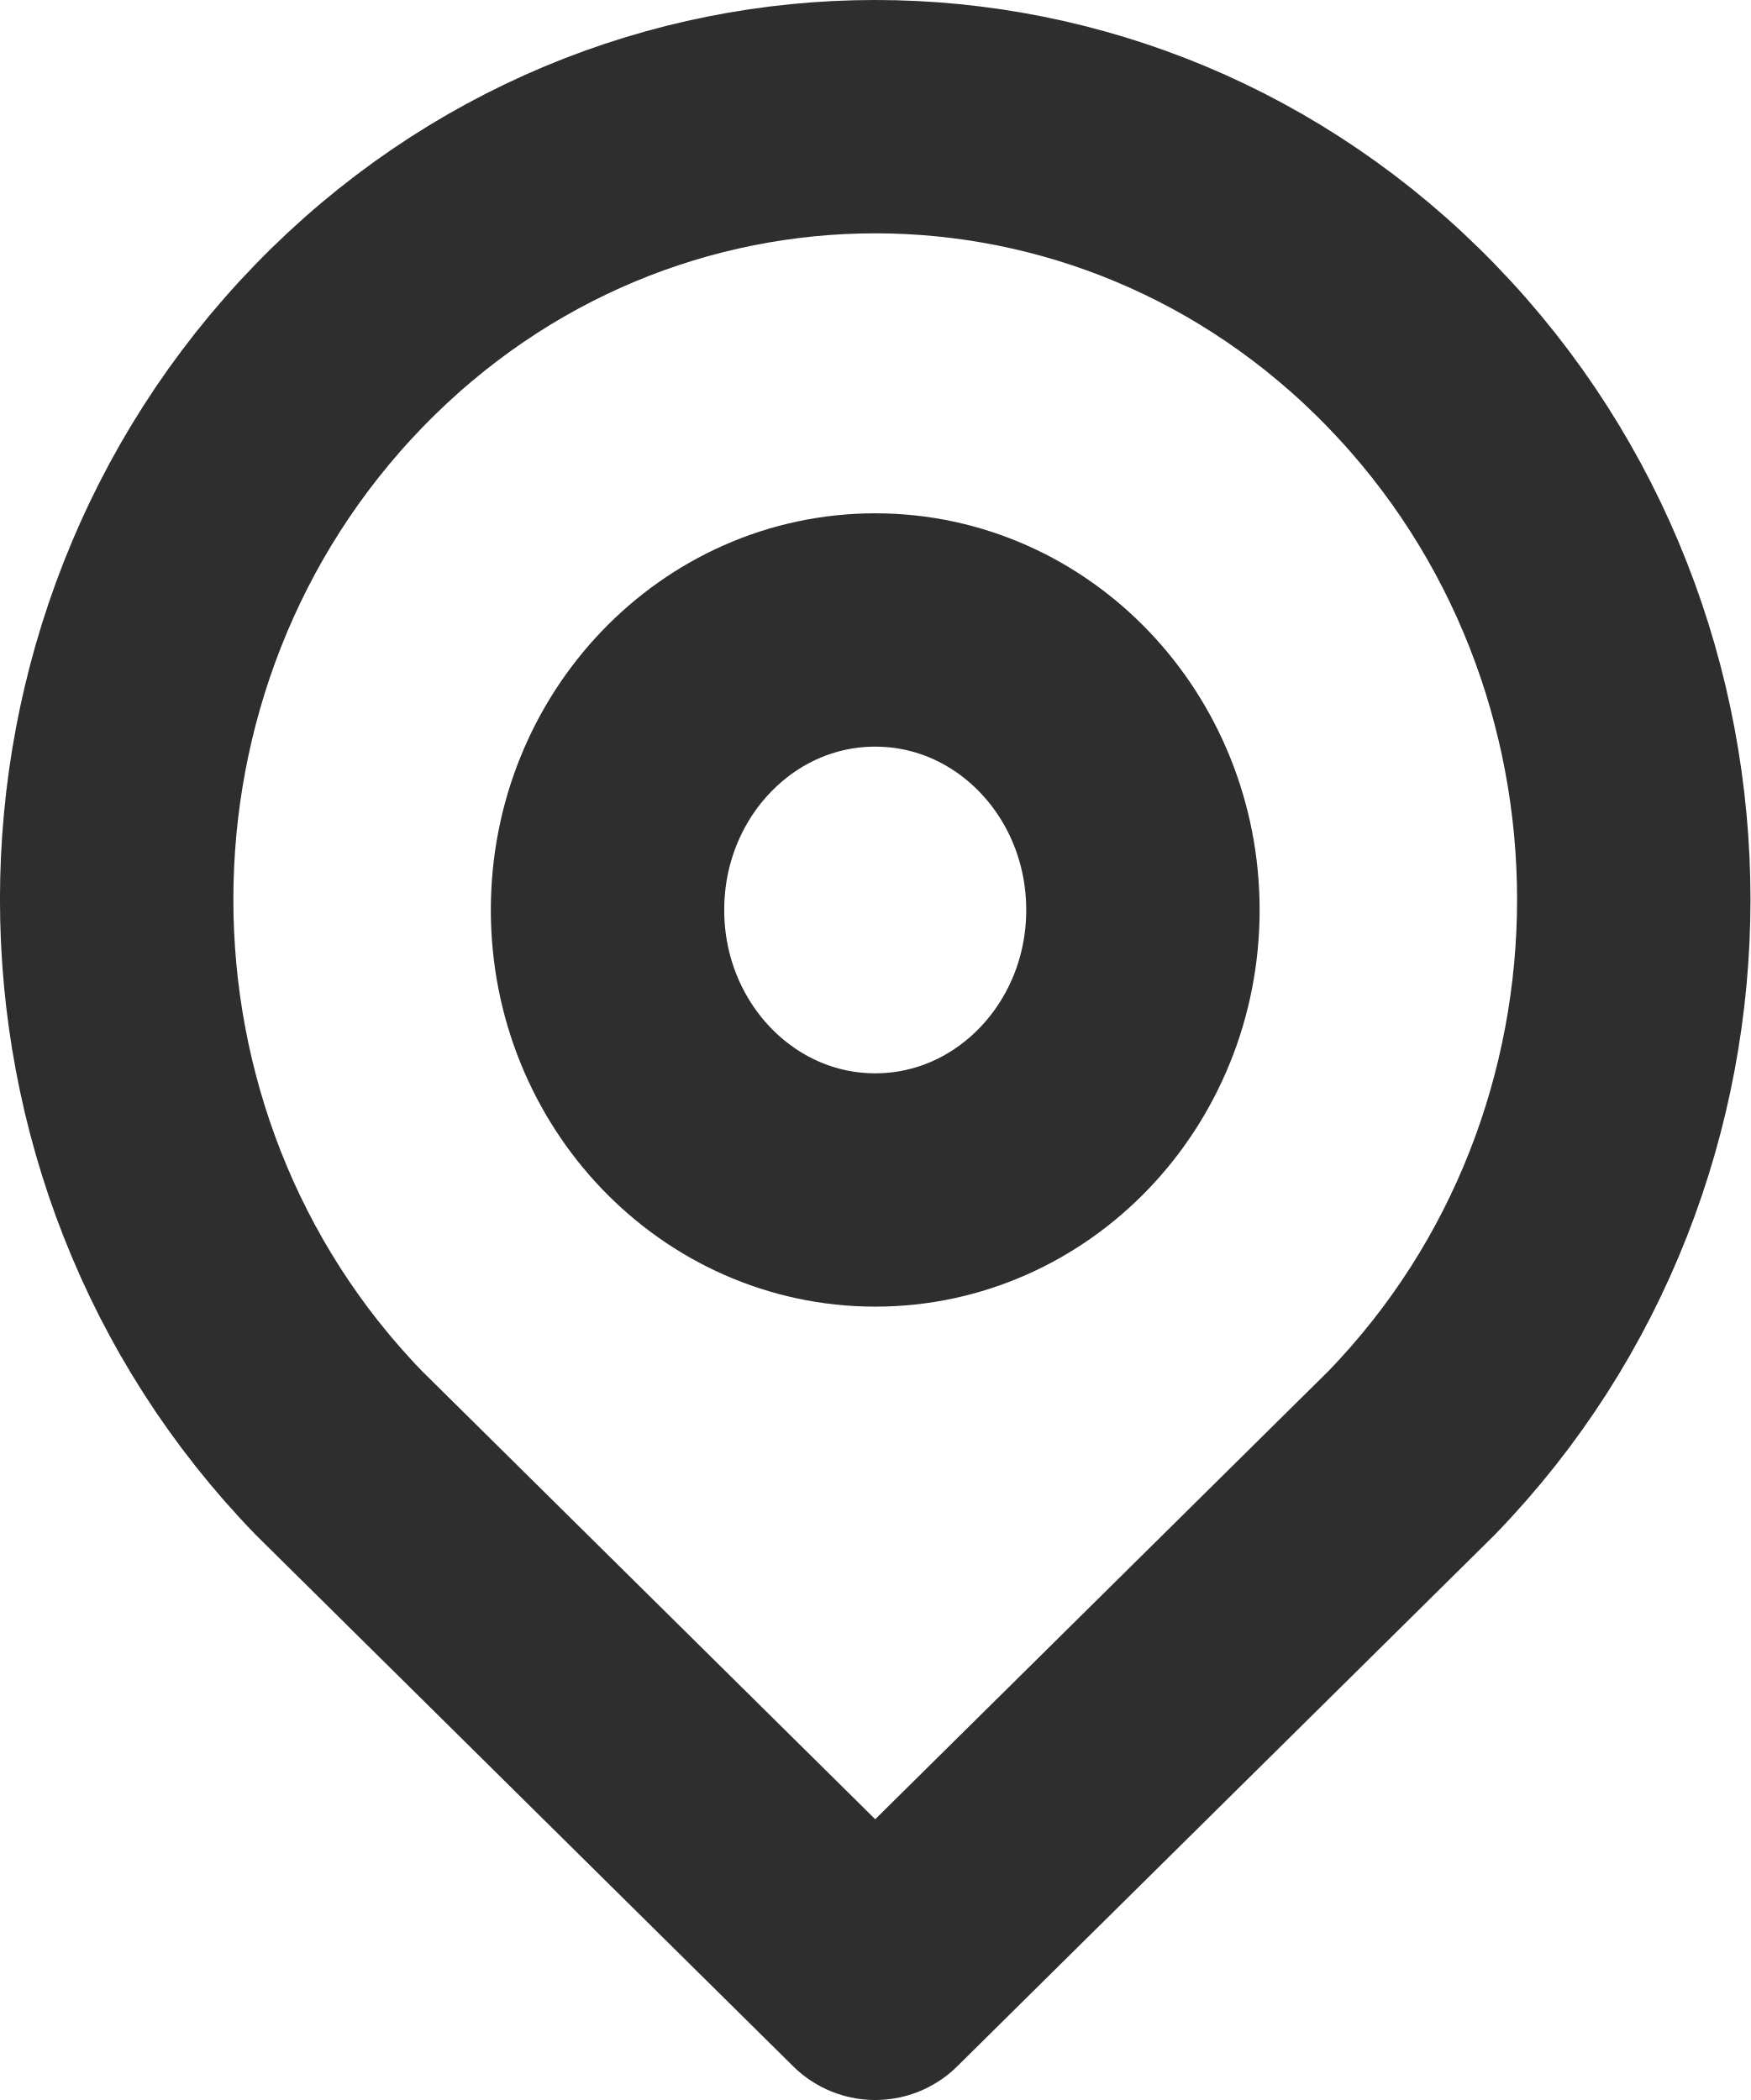
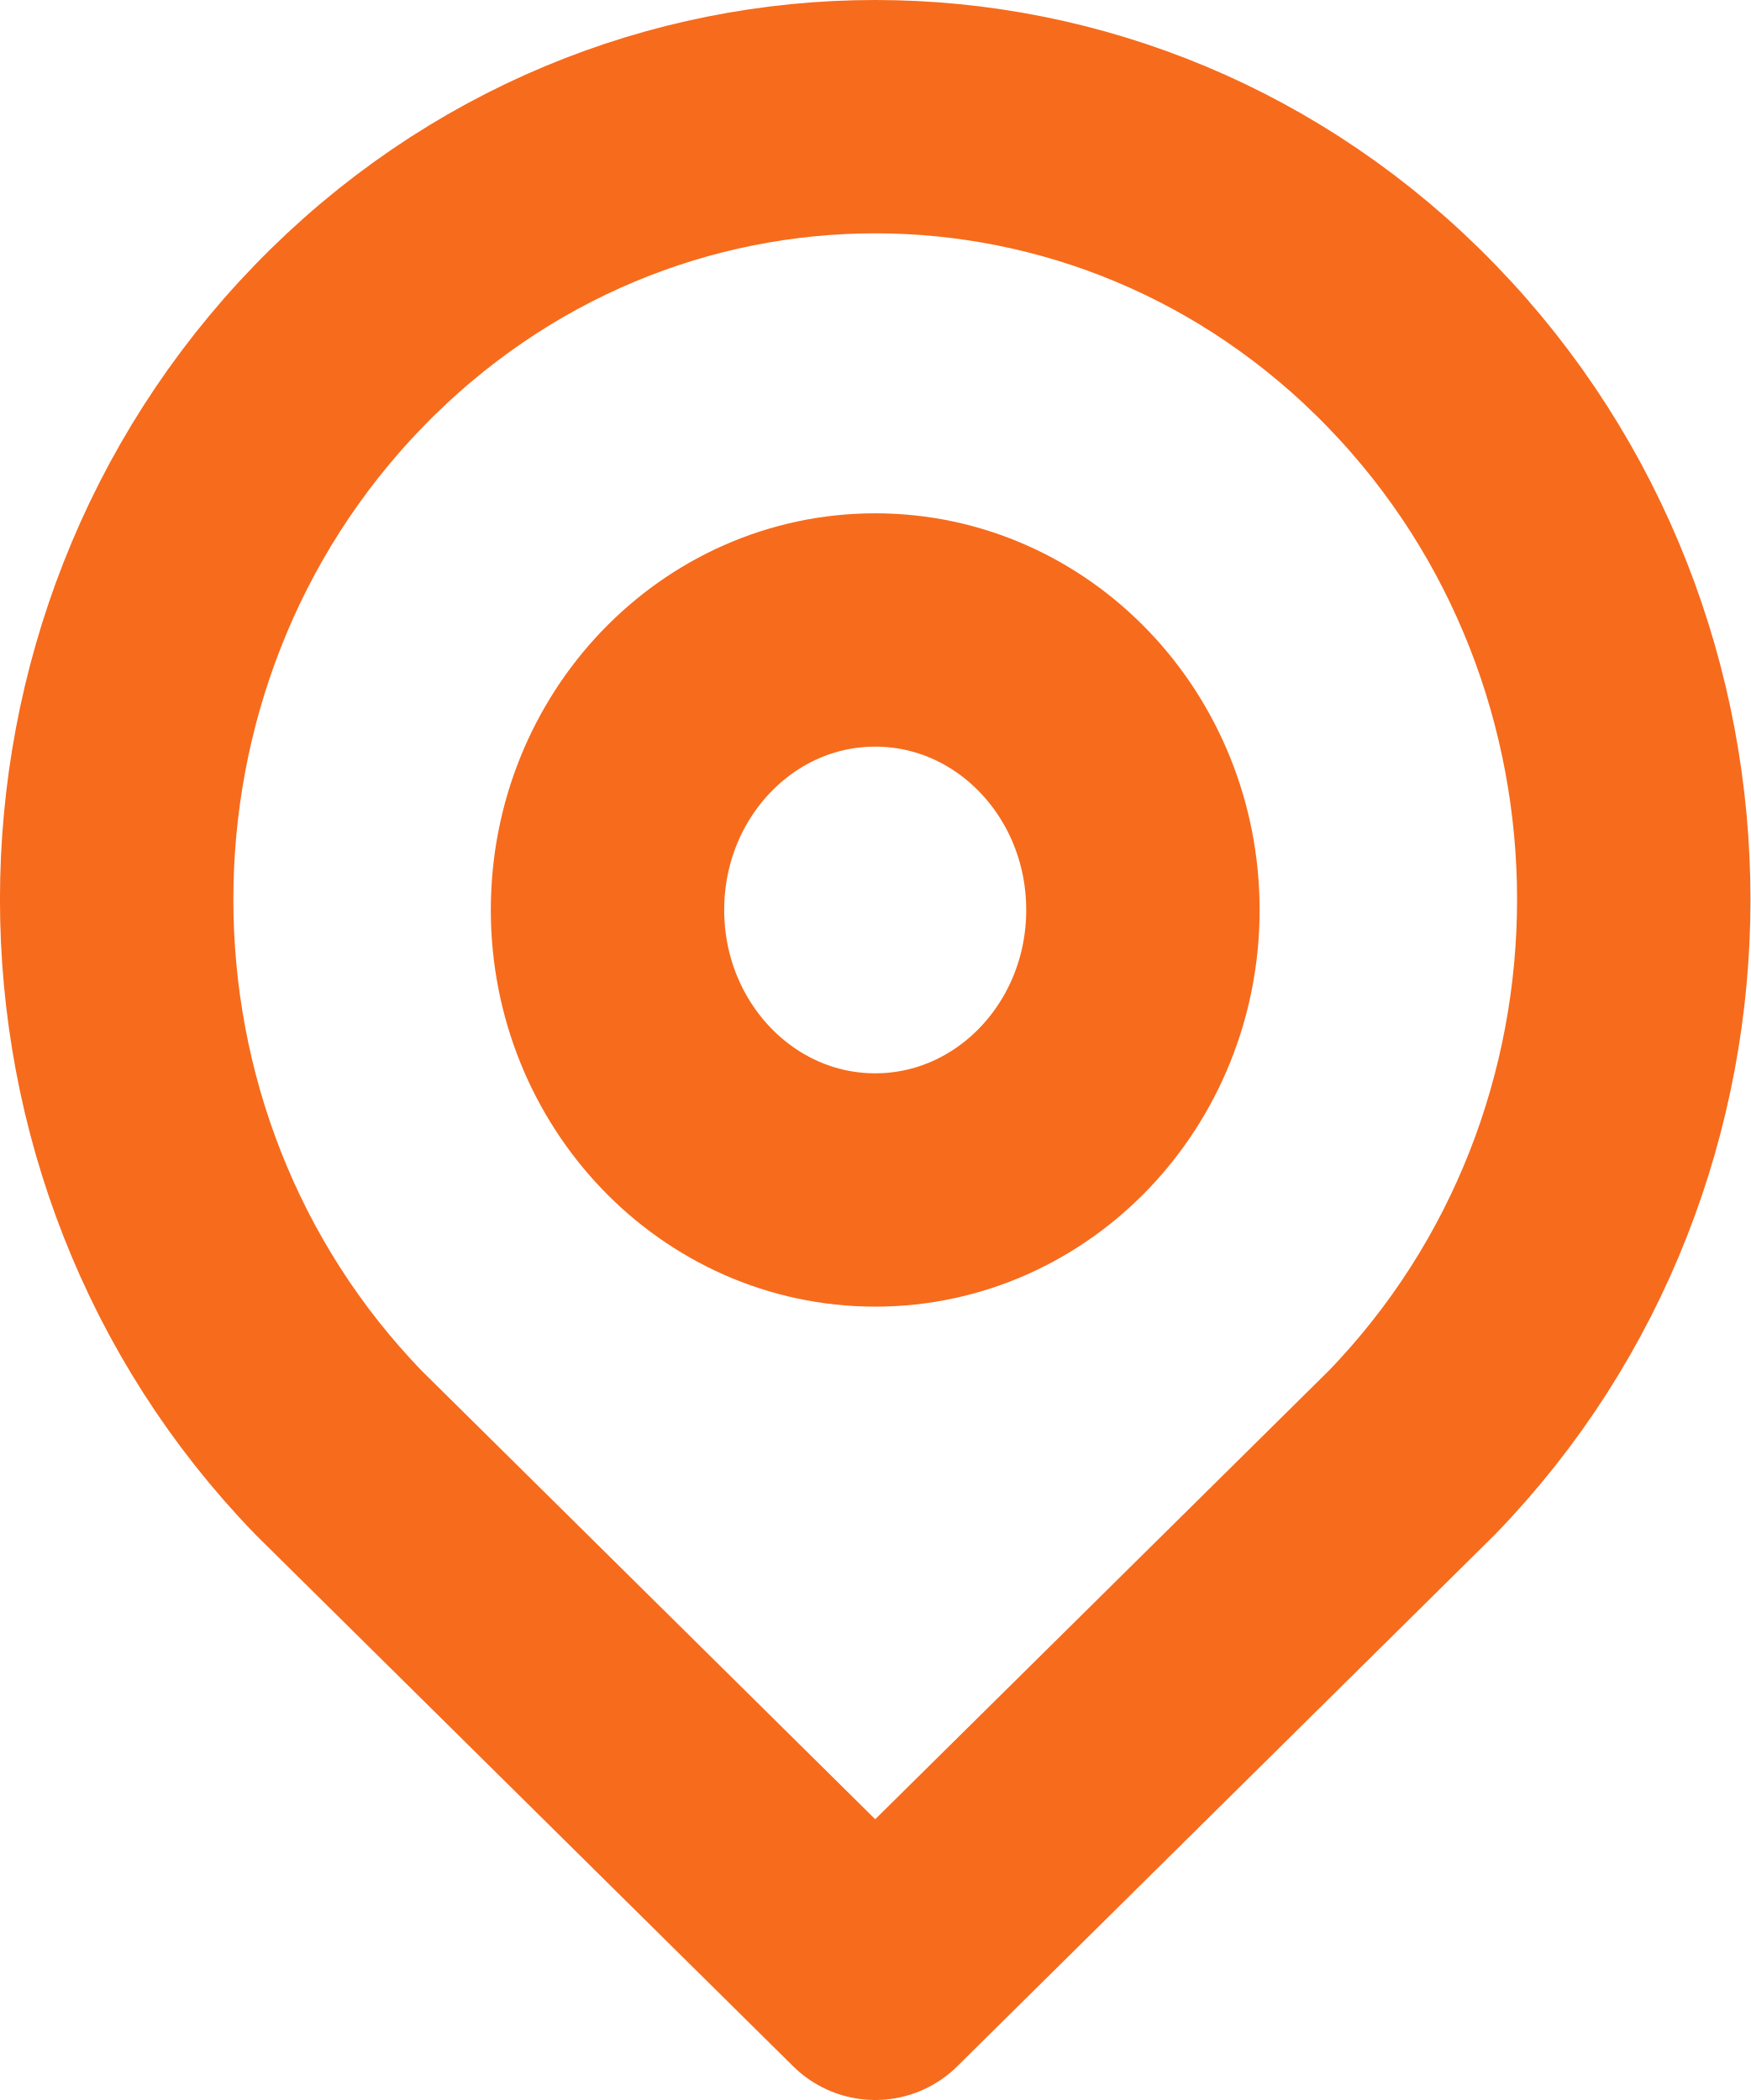
<svg xmlns="http://www.w3.org/2000/svg" width="15" height="18" viewBox="0 0 15 18" fill="none">
-   <path fill-rule="evenodd" clip-rule="evenodd" d="M11.096 11.454C13.635 8.834 13.635 4.586 11.096 1.965C8.558 -0.655 4.442 -0.655 1.904 1.965C-0.635 4.586 -0.635 8.834 1.904 11.454L6.5 16L11.096 11.454Z" transform="translate(1 1)" stroke="#2E2E2E" stroke-width="2" stroke-linecap="round" stroke-linejoin="round" />
-   <path fill-rule="evenodd" clip-rule="evenodd" d="M2.294 4.8C3.561 4.8 4.588 3.725 4.588 2.4C4.588 1.074 3.561 0 2.294 0C1.027 0 0 1.074 0 2.4C0 3.725 1.027 4.8 2.294 4.8Z" transform="translate(5.20605 5.39978)" stroke="#2E2E2E" stroke-width="2" stroke-linecap="round" stroke-linejoin="round" />
+   <path fill-rule="evenodd" clip-rule="evenodd" d="M11.096 11.454C13.635 8.834 13.635 4.586 11.096 1.965C8.558 -0.655 4.442 -0.655 1.904 1.965C-0.635 4.586 -0.635 8.834 1.904 11.454L6.5 16L11.096 11.454Z" transform="translate(1 1)" stroke="#F76B1C" stroke-width="2" stroke-linecap="round" stroke-linejoin="round" />
+   <path fill-rule="evenodd" clip-rule="evenodd" d="M2.294 4.8C3.561 4.8 4.588 3.725 4.588 2.4C4.588 1.074 3.561 0 2.294 0C1.027 0 0 1.074 0 2.4C0 3.725 1.027 4.8 2.294 4.8Z" transform="translate(5.20593 5.39978)" stroke="#F76B1C" stroke-width="2" stroke-linecap="round" stroke-linejoin="round" />
</svg>
